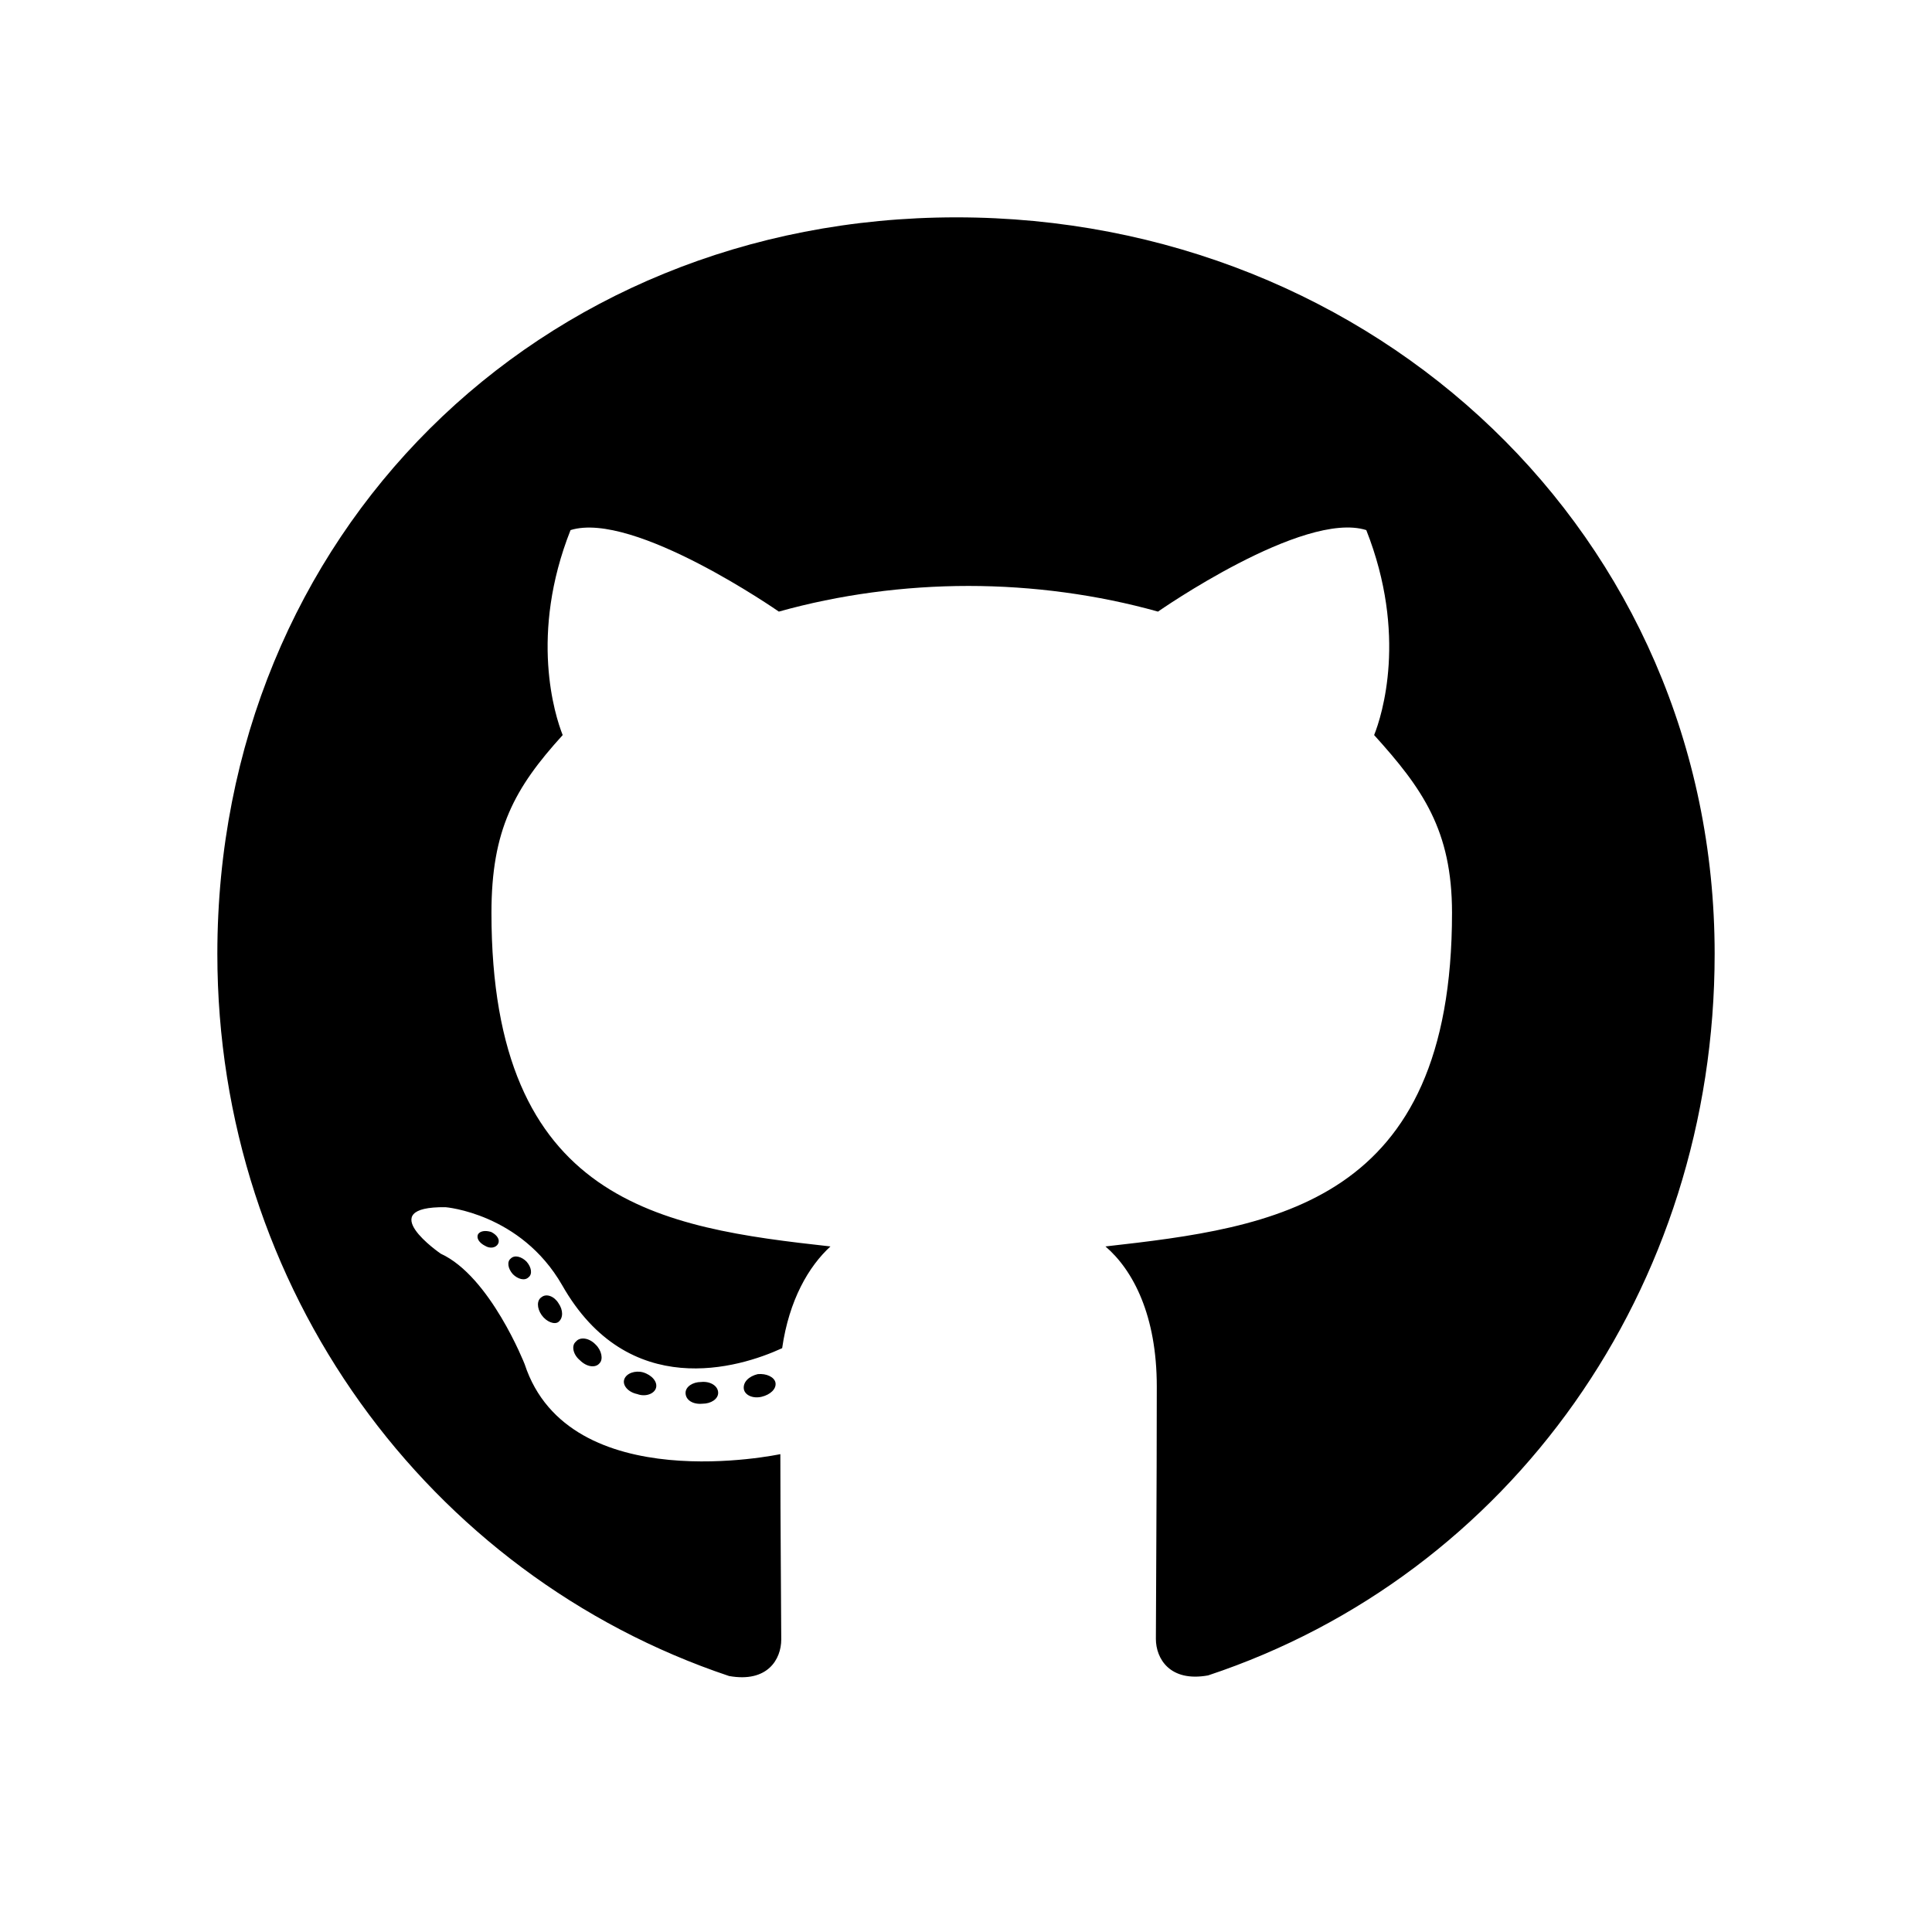
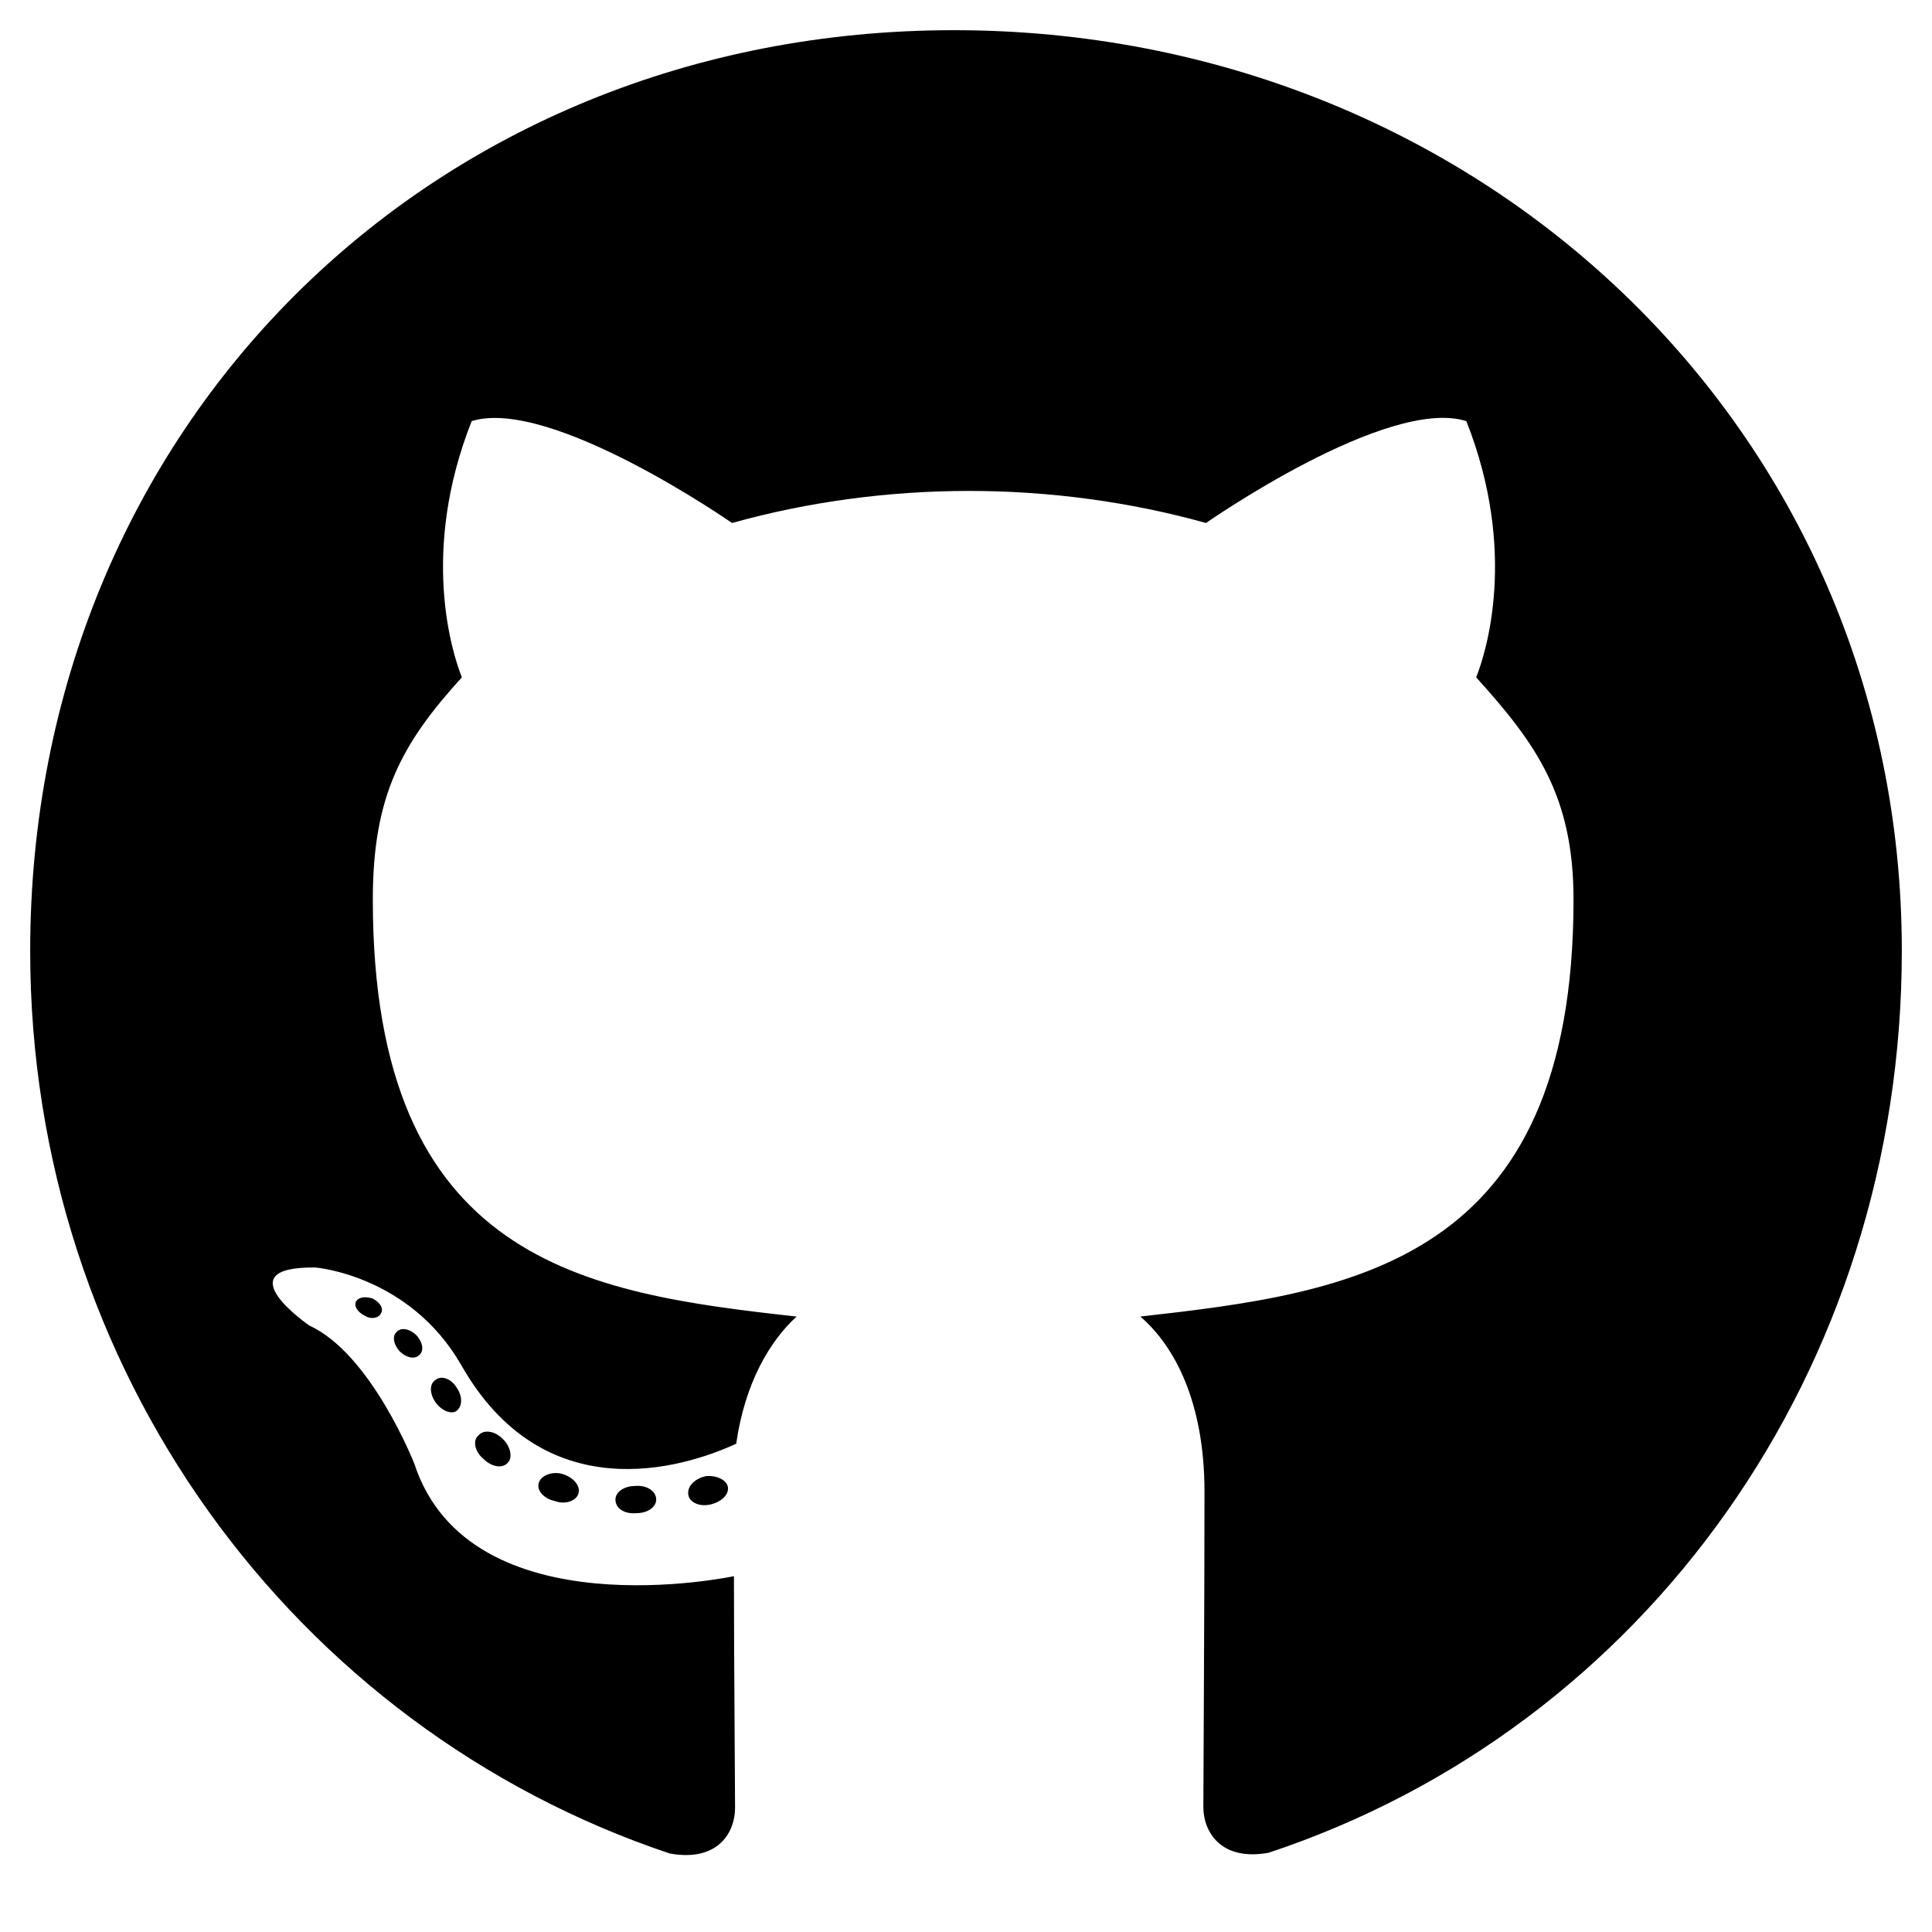
- <svg xmlns="http://www.w3.org/2000/svg" viewBox="0 0 640 640">
-   <path d="M237.9 461.4C237.9 463.4 235.6 465 232.7 465C229.4 465.3 227.1 463.7 227.1 461.4C227.1 459.4 229.4 457.8 232.3 457.8C235.3 457.5 237.9 459.1 237.9 461.4zM206.8 456.9C206.1 458.9 208.1 461.2 211.1 461.8C213.7 462.8 216.7 461.8 217.3 459.8C217.9 457.8 216 455.5 213 454.6C210.4 453.9 207.5 454.9 206.8 456.9zM251 455.2C248.1 455.9 246.1 457.8 246.4 460.1C246.7 462.1 249.3 463.4 252.3 462.7C255.2 462 257.2 460.1 256.9 458.1C256.6 456.2 253.9 454.9 251 455.2zM316.8 72C178.1 72 72 177.3 72 316C72 426.9 141.8 521.8 241.5 555.2C254.3 557.5 258.8 549.6 258.8 543.1C258.8 536.9 258.5 502.7 258.5 481.7C258.5 481.7 188.5 496.7 173.8 451.9C173.8 451.9 162.4 422.8 146 415.3C146 415.3 123.1 399.6 147.6 399.9C147.6 399.9 172.5 401.9 186.2 425.7C208.1 464.3 244.8 453.2 259.1 446.6C261.4 430.6 267.9 419.5 275.1 412.9C219.2 406.7 162.8 398.6 162.8 302.4C162.8 274.9 170.4 261.1 186.4 243.5C183.8 237 175.3 210.2 189 175.6C209.9 169.1 258 202.6 258 202.6C278 197 299.5 194.1 320.8 194.1C342.1 194.1 363.6 197 383.6 202.6C383.6 202.6 431.7 169 452.6 175.6C466.3 210.3 457.8 237 455.2 243.5C471.2 261.2 481 275 481 302.4C481 398.9 422.1 406.6 366.2 412.9C375.4 420.8 383.2 435.8 383.2 459.3C383.2 493 382.9 534.7 382.9 542.9C382.9 549.4 387.5 557.3 400.2 555C500.2 521.8 568 426.9 568 316C568 177.3 455.5 72 316.8 72zM169.2 416.9C167.9 417.9 168.2 420.2 169.9 422.1C171.5 423.7 173.8 424.4 175.1 423.1C176.4 422.1 176.1 419.8 174.4 417.9C172.8 416.3 170.5 415.6 169.2 416.9zM158.4 408.8C157.7 410.1 158.7 411.7 160.7 412.7C162.3 413.7 164.3 413.4 165 412C165.7 410.7 164.7 409.1 162.7 408.1C160.7 407.5 159.1 407.8 158.4 408.8zM190.8 444.4C189.2 445.7 189.8 448.7 192.1 450.6C194.4 452.9 197.3 453.2 198.6 451.6C199.9 450.3 199.3 447.3 197.3 445.4C195.1 443.1 192.1 442.8 190.8 444.4zM179.4 429.7C177.8 430.7 177.8 433.3 179.4 435.6C181 437.9 183.7 438.9 185 437.9C186.6 436.6 186.6 434 185 431.7C183.6 429.4 181 428.4 179.4 429.7z" />
+ <svg xmlns="http://www.w3.org/2000/svg" viewBox="0 0 512 512">
+   <path d="M173.9 397.4c0 2-2.3 3.6-5.2 3.6-3.3 .3-5.6-1.3-5.6-3.6 0-2 2.3-3.6 5.2-3.6 3-.3 5.6 1.3 5.6 3.6zm-31.1-4.5c-.7 2 1.3 4.3 4.3 4.9 2.6 1 5.6 0 6.2-2s-1.3-4.3-4.3-5.2c-2.6-.7-5.5 .3-6.2 2.3zm44.2-1.7c-2.9 .7-4.9 2.6-4.6 4.9 .3 2 2.9 3.3 5.9 2.6 2.9-.7 4.9-2.6 4.6-4.6-.3-1.9-3-3.2-5.9-2.9zM252.8 8c-138.7 0-244.8 105.3-244.8 244 0 110.9 69.8 205.8 169.5 239.2 12.8 2.3 17.3-5.6 17.3-12.1 0-6.2-.3-40.4-.3-61.4 0 0-70 15-84.7-29.8 0 0-11.4-29.1-27.8-36.6 0 0-22.9-15.7 1.6-15.4 0 0 24.9 2 38.6 25.8 21.9 38.6 58.6 27.5 72.9 20.9 2.3-16 8.8-27.1 16-33.7-55.9-6.2-112.3-14.3-112.3-110.5 0-27.5 7.6-41.3 23.6-58.9-2.6-6.5-11.1-33.3 2.6-67.9 20.9-6.5 69 27 69 27 20-5.6 41.5-8.5 62.8-8.5s42.8 2.9 62.8 8.5c0 0 48.1-33.6 69-27 13.7 34.7 5.2 61.4 2.6 67.9 16 17.7 25.8 31.5 25.8 58.9 0 96.5-58.9 104.2-114.8 110.5 9.2 7.9 17 22.9 17 46.4 0 33.7-.3 75.4-.3 83.6 0 6.5 4.6 14.4 17.3 12.1 100-33.2 167.8-128.1 167.8-239 0-138.7-112.5-244-251.2-244zM105.2 352.9c-1.3 1-1 3.3 .7 5.2 1.6 1.6 3.9 2.3 5.2 1 1.3-1 1-3.3-.7-5.2-1.6-1.6-3.9-2.3-5.2-1zm-10.8-8.1c-.7 1.3 .3 2.9 2.3 3.9 1.6 1 3.6 .7 4.3-.7 .7-1.3-.3-2.9-2.3-3.9-2-.6-3.6-.3-4.3 .7zm32.4 35.6c-1.6 1.3-1 4.3 1.3 6.2 2.3 2.3 5.2 2.6 6.5 1 1.3-1.3 .7-4.3-1.3-6.2-2.2-2.3-5.2-2.6-6.5-1zm-11.4-14.7c-1.6 1-1.6 3.6 0 5.9s4.3 3.3 5.6 2.3c1.6-1.3 1.6-3.9 0-6.2-1.4-2.3-4-3.3-5.6-2z" />
</svg>
